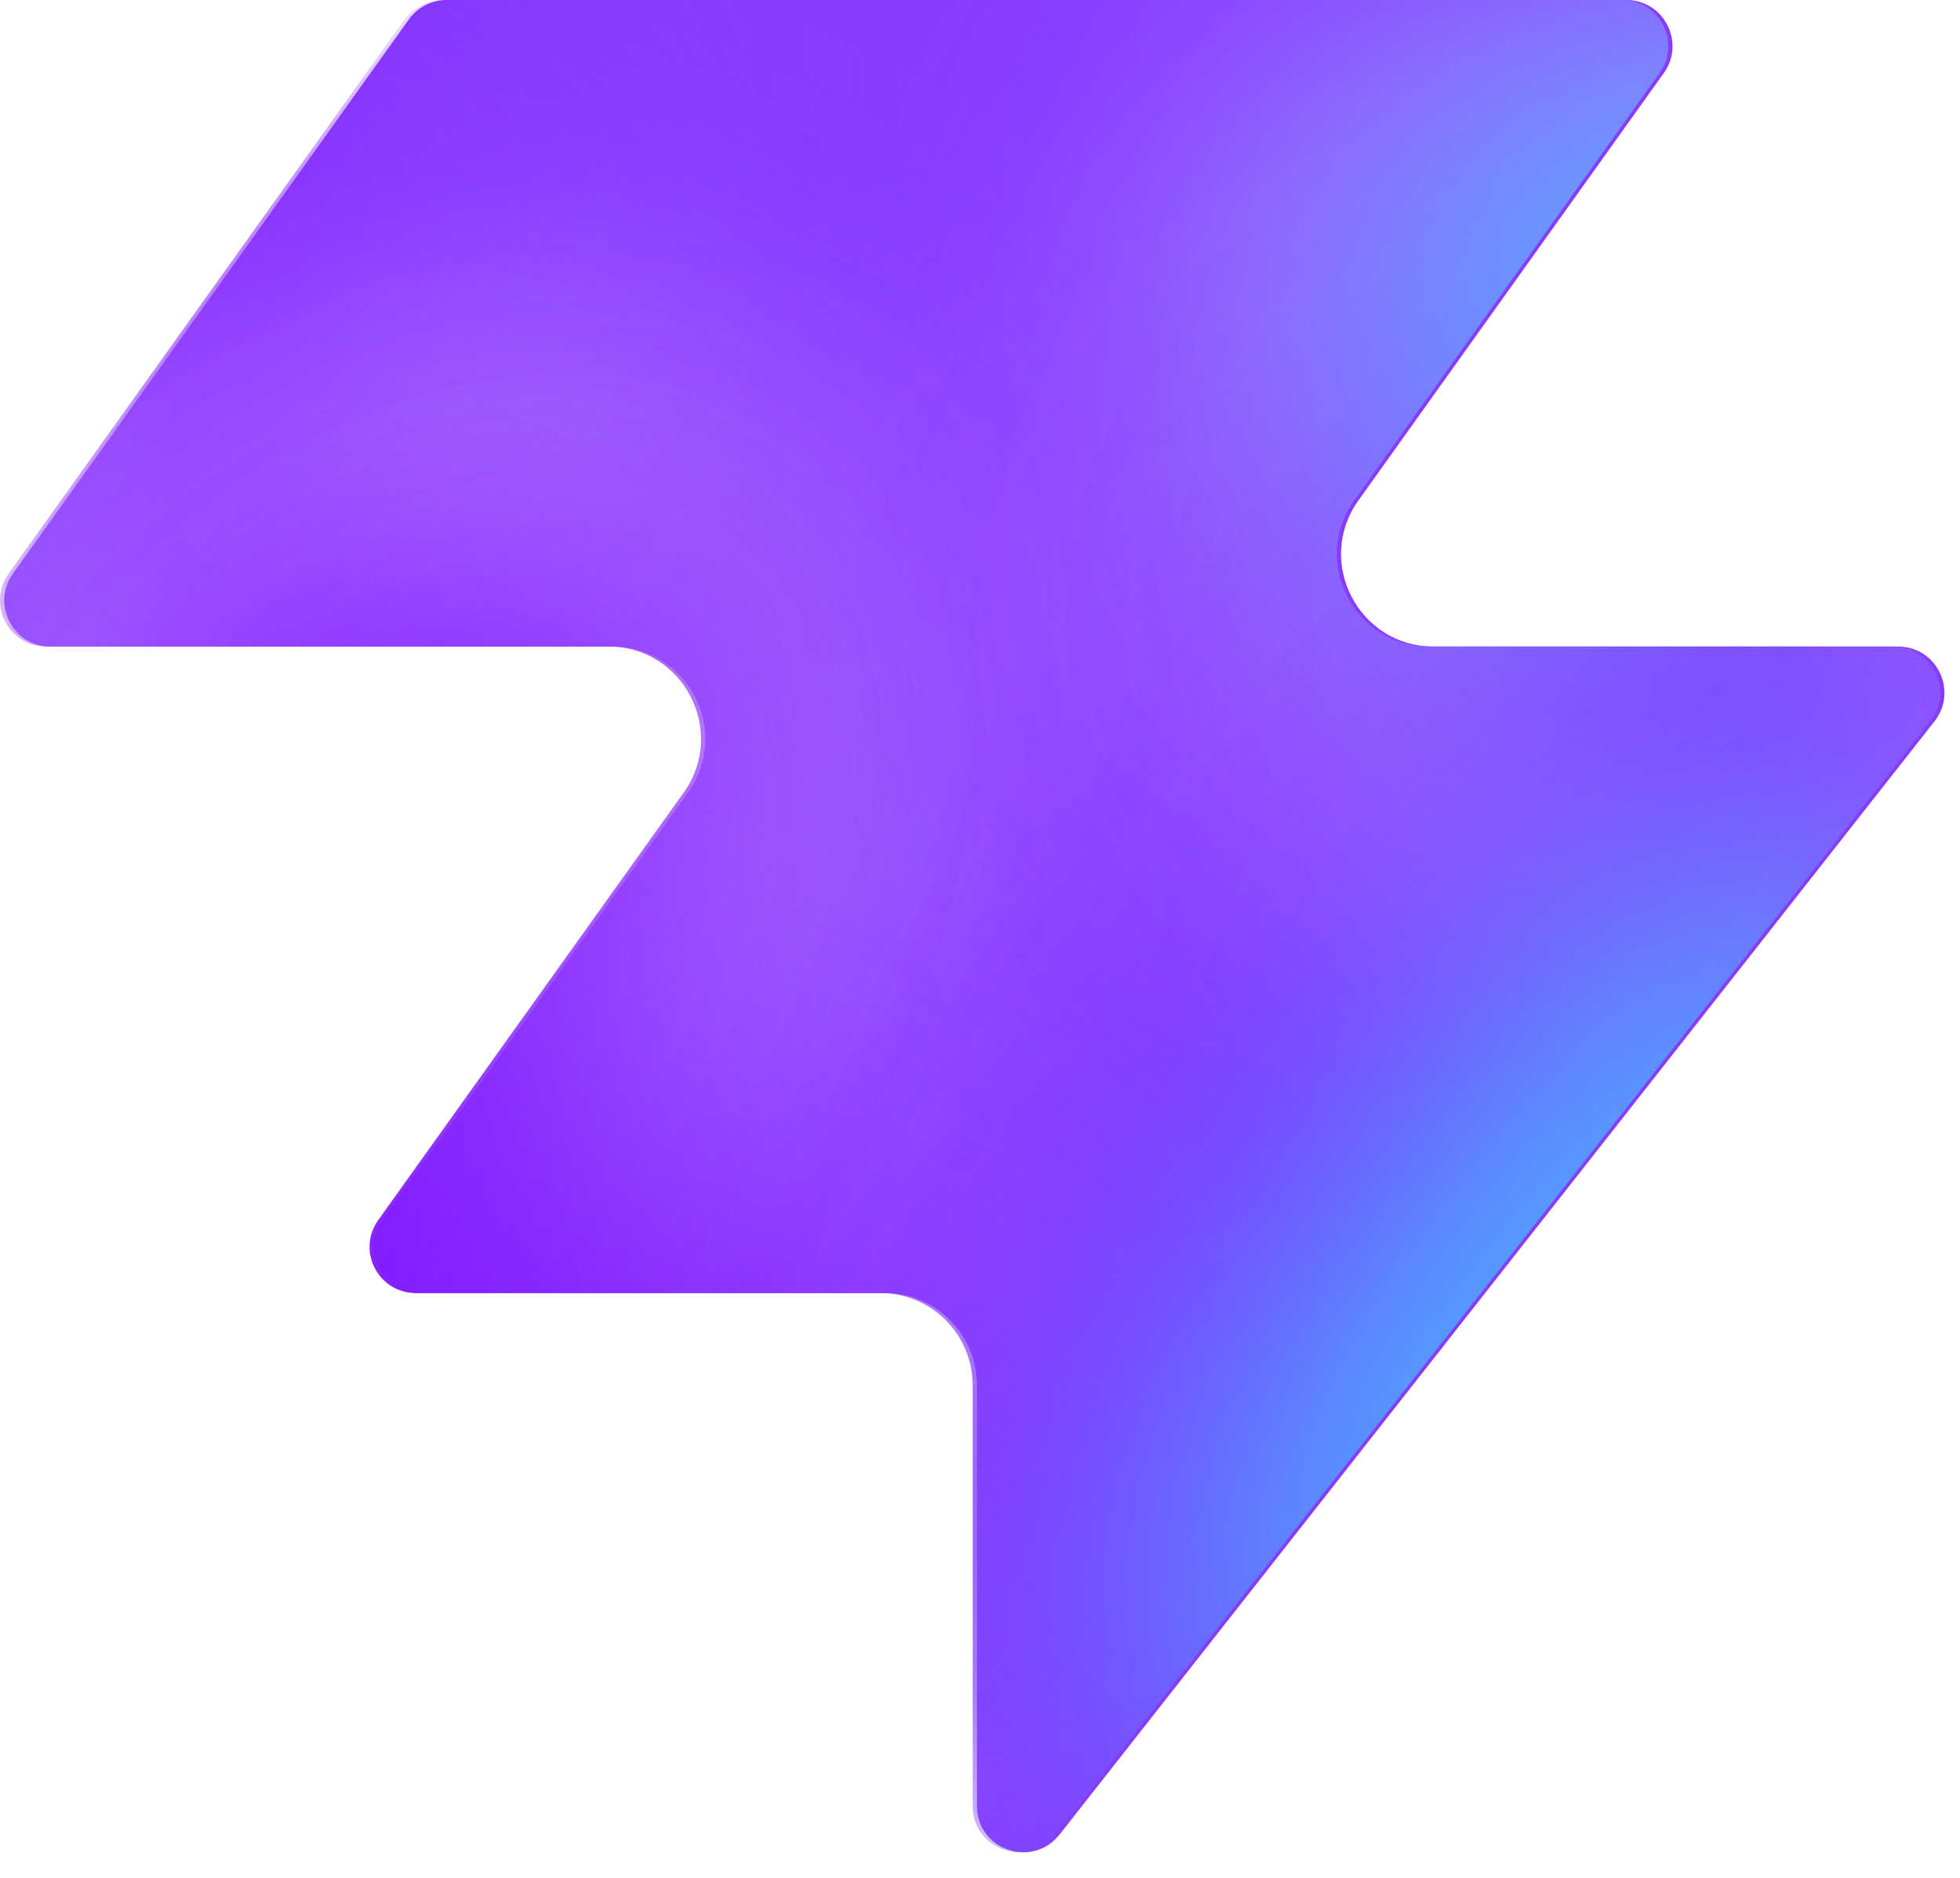
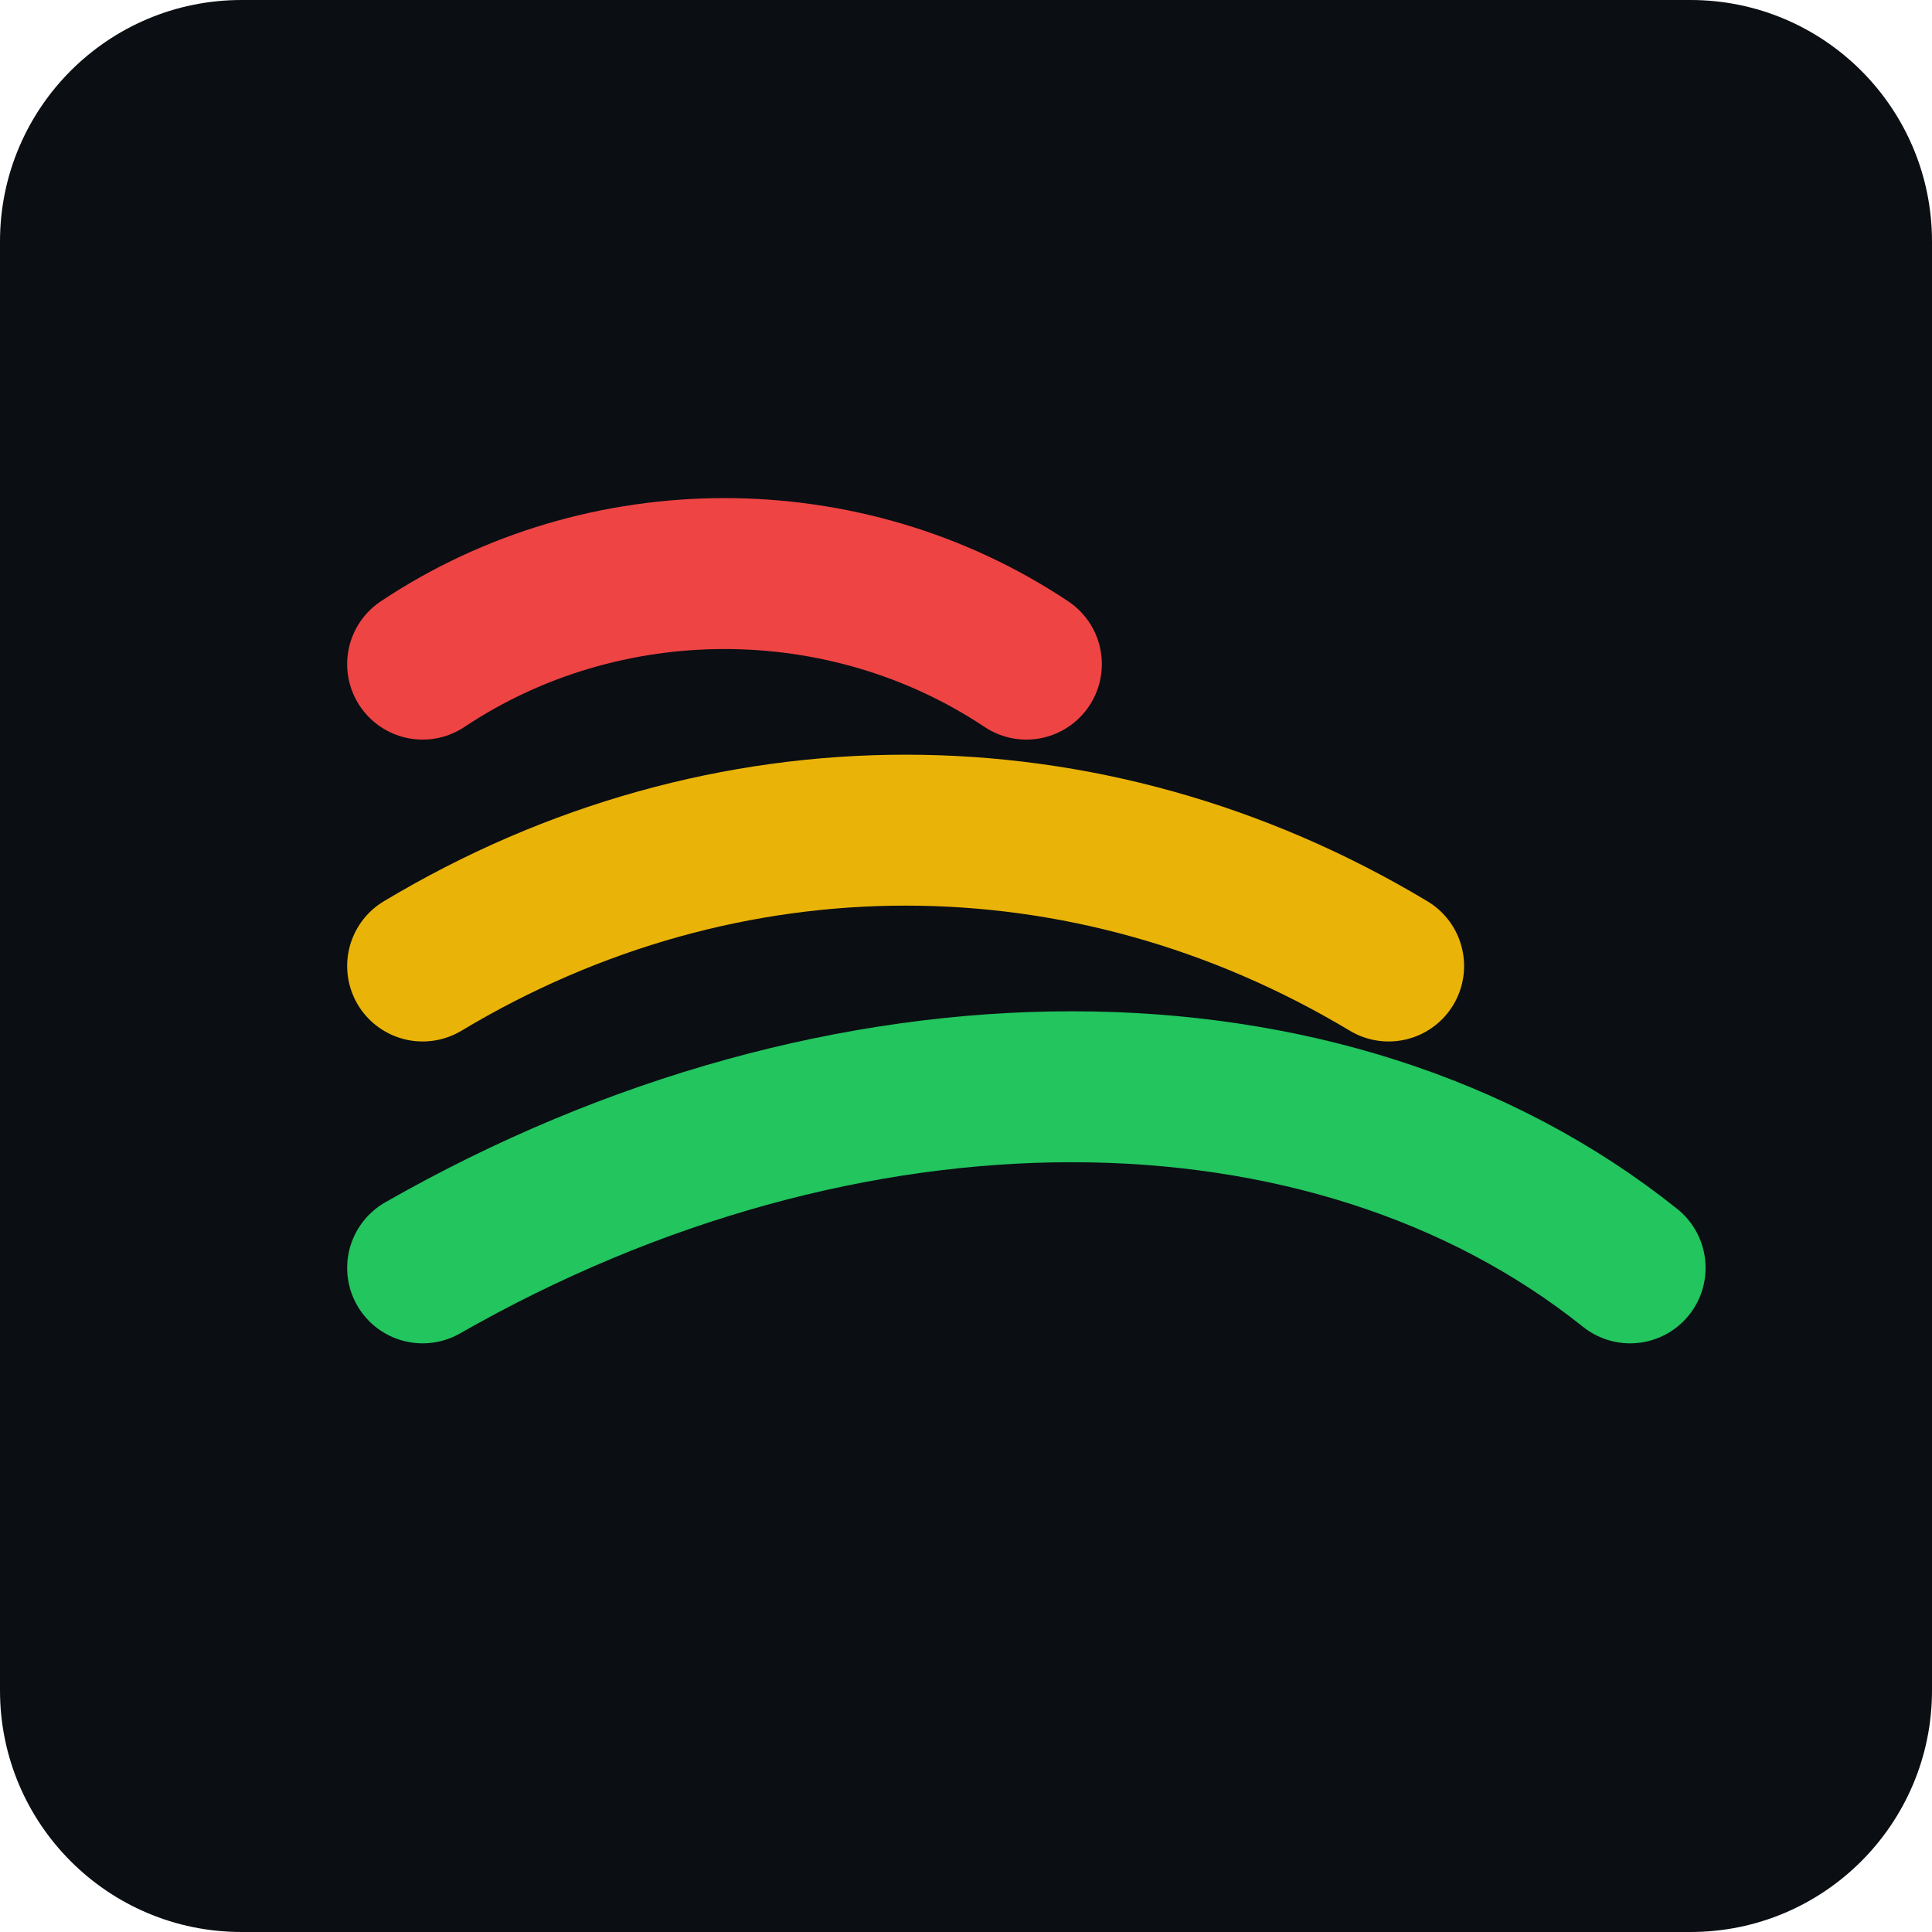
- <svg xmlns="http://www.w3.org/2000/svg" width="48" height="46" fill="none" viewBox="0 0 48 46">
-   <path fill="#863bff" d="M25.946 44.938c-.664.845-2.021.375-2.021-.698V33.937a2.26 2.26 0 0 0-2.262-2.262H10.287c-.92 0-1.456-1.04-.92-1.788l7.48-10.471c1.07-1.497 0-3.578-1.842-3.578H1.237c-.92 0-1.456-1.04-.92-1.788L10.013.474c.214-.297.556-.474.92-.474h28.894c.92 0 1.456 1.04.92 1.788l-7.48 10.471c-1.07 1.498 0 3.579 1.842 3.579h11.377c.943 0 1.473 1.088.89 1.83L25.947 44.94z" style="fill:#863bff;fill:color(display-p3 .525 .23 1);fill-opacity:1" />
-   <mask id="a" width="48" height="46" x="0" y="0" maskUnits="userSpaceOnUse" style="mask-type:alpha">
-     <path fill="#000" d="M25.842 44.938c-.664.844-2.021.375-2.021-.698V33.937a2.26 2.26 0 0 0-2.262-2.262H10.183c-.92 0-1.456-1.04-.92-1.788l7.48-10.471c1.07-1.498 0-3.579-1.842-3.579H1.133c-.92 0-1.456-1.04-.92-1.787L9.91.473c.214-.297.556-.474.92-.474h28.894c.92 0 1.456 1.04.92 1.788l-7.48 10.471c-1.07 1.498 0 3.578 1.842 3.578h11.377c.943 0 1.473 1.088.89 1.832L25.843 44.94z" style="fill:#000;fill-opacity:1" />
-   </mask>
-   <g mask="url(#a)">
-     <g filter="url(#b)">
-       <ellipse cx="5.508" cy="14.704" fill="#ede6ff" rx="5.508" ry="14.704" style="fill:#ede6ff;fill:color(display-p3 .927 .903 1);fill-opacity:1" transform="matrix(.00324 1 1 -.00324 -4.47 31.516)" />
-     </g>
-     <g filter="url(#c)">
-       <ellipse cx="10.399" cy="29.851" fill="#ede6ff" rx="10.399" ry="29.851" style="fill:#ede6ff;fill:color(display-p3 .927 .903 1);fill-opacity:1" transform="matrix(.00324 1 1 -.00324 -39.328 7.883)" />
-     </g>
-     <g filter="url(#d)">
-       <ellipse cx="5.508" cy="30.487" fill="#7e14ff" rx="5.508" ry="30.487" style="fill:#7e14ff;fill:color(display-p3 .492 .077 1);fill-opacity:1" transform="rotate(89.814 -25.913 -14.639)scale(1 -1)" />
-     </g>
-     <g filter="url(#e)">
-       <ellipse cx="5.508" cy="30.599" fill="#7e14ff" rx="5.508" ry="30.599" style="fill:#7e14ff;fill:color(display-p3 .492 .077 1);fill-opacity:1" transform="rotate(89.814 -32.644 -3.334)scale(1 -1)" />
-     </g>
-     <g filter="url(#f)">
-       <ellipse cx="5.508" cy="30.599" fill="#7e14ff" rx="5.508" ry="30.599" style="fill:#7e14ff;fill:color(display-p3 .492 .077 1);fill-opacity:1" transform="matrix(.00324 1 1 -.00324 -34.34 30.47)" />
-     </g>
-     <g filter="url(#g)">
-       <ellipse cx="14.072" cy="22.078" fill="#ede6ff" rx="14.072" ry="22.078" style="fill:#ede6ff;fill:color(display-p3 .927 .903 1);fill-opacity:1" transform="rotate(93.35 24.506 48.493)scale(-1 1)" />
-     </g>
-     <g filter="url(#h)">
-       <ellipse cx="3.47" cy="21.501" fill="#7e14ff" rx="3.47" ry="21.501" style="fill:#7e14ff;fill:color(display-p3 .492 .077 1);fill-opacity:1" transform="rotate(89.009 28.708 47.59)scale(-1 1)" />
-     </g>
-     <g filter="url(#i)">
-       <ellipse cx="3.47" cy="21.501" fill="#7e14ff" rx="3.47" ry="21.501" style="fill:#7e14ff;fill:color(display-p3 .492 .077 1);fill-opacity:1" transform="rotate(89.009 28.708 47.59)scale(-1 1)" />
-     </g>
-     <g filter="url(#j)">
-       <ellipse cx=".387" cy="8.972" fill="#7e14ff" rx="4.407" ry="29.108" style="fill:#7e14ff;fill:color(display-p3 .492 .077 1);fill-opacity:1" transform="rotate(39.51 .387 8.972)" />
-     </g>
-     <g filter="url(#k)">
-       <ellipse cx="47.523" cy="-6.092" fill="#7e14ff" rx="4.407" ry="29.108" style="fill:#7e14ff;fill:color(display-p3 .492 .077 1);fill-opacity:1" transform="rotate(37.892 47.523 -6.092)" />
-     </g>
-     <g filter="url(#l)">
-       <ellipse cx="41.412" cy="6.333" fill="#47bfff" rx="5.971" ry="9.665" style="fill:#47bfff;fill:color(display-p3 .28 .748 1);fill-opacity:1" transform="rotate(37.892 41.412 6.333)" />
-     </g>
-     <g filter="url(#m)">
-       <ellipse cx="-1.879" cy="38.332" fill="#7e14ff" rx="4.407" ry="29.108" style="fill:#7e14ff;fill:color(display-p3 .492 .077 1);fill-opacity:1" transform="rotate(37.892 -1.88 38.332)" />
-     </g>
-     <g filter="url(#n)">
-       <ellipse cx="-1.879" cy="38.332" fill="#7e14ff" rx="4.407" ry="29.108" style="fill:#7e14ff;fill:color(display-p3 .492 .077 1);fill-opacity:1" transform="rotate(37.892 -1.88 38.332)" />
-     </g>
-     <g filter="url(#o)">
-       <ellipse cx="35.651" cy="29.907" fill="#7e14ff" rx="4.407" ry="29.108" style="fill:#7e14ff;fill:color(display-p3 .492 .077 1);fill-opacity:1" transform="rotate(37.892 35.651 29.907)" />
-     </g>
-     <g filter="url(#p)">
-       <ellipse cx="38.418" cy="32.4" fill="#47bfff" rx="5.971" ry="15.297" style="fill:#47bfff;fill:color(display-p3 .28 .748 1);fill-opacity:1" transform="rotate(37.892 38.418 32.4)" />
-     </g>
-   </g>
-   <defs>
-     <filter id="b" width="60.045" height="41.654" x="-19.77" y="16.149" color-interpolation-filters="sRGB" filterUnits="userSpaceOnUse">
-       <feFlood flood-opacity="0" result="BackgroundImageFix" />
-       <feBlend in="SourceGraphic" in2="BackgroundImageFix" result="shape" />
-       <feGaussianBlur result="effect1_foregroundBlur_2002_17158" stdDeviation="7.659" />
-     </filter>
-     <filter id="c" width="90.34" height="51.437" x="-54.613" y="-7.533" color-interpolation-filters="sRGB" filterUnits="userSpaceOnUse">
-       <feFlood flood-opacity="0" result="BackgroundImageFix" />
-       <feBlend in="SourceGraphic" in2="BackgroundImageFix" result="shape" />
-       <feGaussianBlur result="effect1_foregroundBlur_2002_17158" stdDeviation="7.659" />
-     </filter>
-     <filter id="d" width="79.355" height="29.4" x="-49.64" y="2.03" color-interpolation-filters="sRGB" filterUnits="userSpaceOnUse">
-       <feFlood flood-opacity="0" result="BackgroundImageFix" />
-       <feBlend in="SourceGraphic" in2="BackgroundImageFix" result="shape" />
-       <feGaussianBlur result="effect1_foregroundBlur_2002_17158" stdDeviation="4.596" />
-     </filter>
-     <filter id="e" width="79.579" height="29.4" x="-45.045" y="20.029" color-interpolation-filters="sRGB" filterUnits="userSpaceOnUse">
-       <feFlood flood-opacity="0" result="BackgroundImageFix" />
-       <feBlend in="SourceGraphic" in2="BackgroundImageFix" result="shape" />
-       <feGaussianBlur result="effect1_foregroundBlur_2002_17158" stdDeviation="4.596" />
-     </filter>
-     <filter id="f" width="79.579" height="29.4" x="-43.513" y="21.178" color-interpolation-filters="sRGB" filterUnits="userSpaceOnUse">
-       <feFlood flood-opacity="0" result="BackgroundImageFix" />
-       <feBlend in="SourceGraphic" in2="BackgroundImageFix" result="shape" />
-       <feGaussianBlur result="effect1_foregroundBlur_2002_17158" stdDeviation="4.596" />
-     </filter>
-     <filter id="g" width="74.749" height="58.852" x="15.756" y="-17.901" color-interpolation-filters="sRGB" filterUnits="userSpaceOnUse">
-       <feFlood flood-opacity="0" result="BackgroundImageFix" />
-       <feBlend in="SourceGraphic" in2="BackgroundImageFix" result="shape" />
-       <feGaussianBlur result="effect1_foregroundBlur_2002_17158" stdDeviation="7.659" />
-     </filter>
-     <filter id="h" width="61.377" height="25.362" x="23.548" y="2.284" color-interpolation-filters="sRGB" filterUnits="userSpaceOnUse">
-       <feFlood flood-opacity="0" result="BackgroundImageFix" />
-       <feBlend in="SourceGraphic" in2="BackgroundImageFix" result="shape" />
-       <feGaussianBlur result="effect1_foregroundBlur_2002_17158" stdDeviation="4.596" />
-     </filter>
-     <filter id="i" width="61.377" height="25.362" x="23.548" y="2.284" color-interpolation-filters="sRGB" filterUnits="userSpaceOnUse">
-       <feFlood flood-opacity="0" result="BackgroundImageFix" />
-       <feBlend in="SourceGraphic" in2="BackgroundImageFix" result="shape" />
-       <feGaussianBlur result="effect1_foregroundBlur_2002_17158" stdDeviation="4.596" />
-     </filter>
-     <filter id="j" width="56.045" height="63.649" x="-27.636" y="-22.853" color-interpolation-filters="sRGB" filterUnits="userSpaceOnUse">
-       <feFlood flood-opacity="0" result="BackgroundImageFix" />
-       <feBlend in="SourceGraphic" in2="BackgroundImageFix" result="shape" />
-       <feGaussianBlur result="effect1_foregroundBlur_2002_17158" stdDeviation="4.596" />
-     </filter>
-     <filter id="k" width="54.814" height="64.646" x="20.116" y="-38.415" color-interpolation-filters="sRGB" filterUnits="userSpaceOnUse">
-       <feFlood flood-opacity="0" result="BackgroundImageFix" />
-       <feBlend in="SourceGraphic" in2="BackgroundImageFix" result="shape" />
-       <feGaussianBlur result="effect1_foregroundBlur_2002_17158" stdDeviation="4.596" />
-     </filter>
-     <filter id="l" width="33.541" height="35.313" x="24.641" y="-11.323" color-interpolation-filters="sRGB" filterUnits="userSpaceOnUse">
-       <feFlood flood-opacity="0" result="BackgroundImageFix" />
-       <feBlend in="SourceGraphic" in2="BackgroundImageFix" result="shape" />
-       <feGaussianBlur result="effect1_foregroundBlur_2002_17158" stdDeviation="4.596" />
-     </filter>
-     <filter id="m" width="54.814" height="64.646" x="-29.286" y="6.009" color-interpolation-filters="sRGB" filterUnits="userSpaceOnUse">
-       <feFlood flood-opacity="0" result="BackgroundImageFix" />
-       <feBlend in="SourceGraphic" in2="BackgroundImageFix" result="shape" />
-       <feGaussianBlur result="effect1_foregroundBlur_2002_17158" stdDeviation="4.596" />
-     </filter>
-     <filter id="n" width="54.814" height="64.646" x="-29.286" y="6.009" color-interpolation-filters="sRGB" filterUnits="userSpaceOnUse">
-       <feFlood flood-opacity="0" result="BackgroundImageFix" />
-       <feBlend in="SourceGraphic" in2="BackgroundImageFix" result="shape" />
-       <feGaussianBlur result="effect1_foregroundBlur_2002_17158" stdDeviation="4.596" />
-     </filter>
-     <filter id="o" width="54.814" height="64.646" x="8.244" y="-2.416" color-interpolation-filters="sRGB" filterUnits="userSpaceOnUse">
-       <feFlood flood-opacity="0" result="BackgroundImageFix" />
-       <feBlend in="SourceGraphic" in2="BackgroundImageFix" result="shape" />
-       <feGaussianBlur result="effect1_foregroundBlur_2002_17158" stdDeviation="4.596" />
-     </filter>
-     <filter id="p" width="39.409" height="43.623" x="18.713" y="10.588" color-interpolation-filters="sRGB" filterUnits="userSpaceOnUse">
-       <feFlood flood-opacity="0" result="BackgroundImageFix" />
-       <feBlend in="SourceGraphic" in2="BackgroundImageFix" result="shape" />
-       <feGaussianBlur result="effect1_foregroundBlur_2002_17158" stdDeviation="4.596" />
-     </filter>
-   </defs>
+ <svg xmlns="http://www.w3.org/2000/svg" viewBox="0 0 32 32">
+   <rect width="32" height="32" rx="4" fill="#0b0e13" />
+   <path d="M7 11c3-2 7-2 10 0" fill="none" stroke="#ef4444" stroke-width="2.5" stroke-linecap="round" />
+   <path d="M7 16c5-3 11-3 16 0" fill="none" stroke="#eab308" stroke-width="2.5" stroke-linecap="round" />
+   <path d="M7 21c7-4 15-4 20 0" fill="none" stroke="#22c55e" stroke-width="2.5" stroke-linecap="round" />
</svg>
